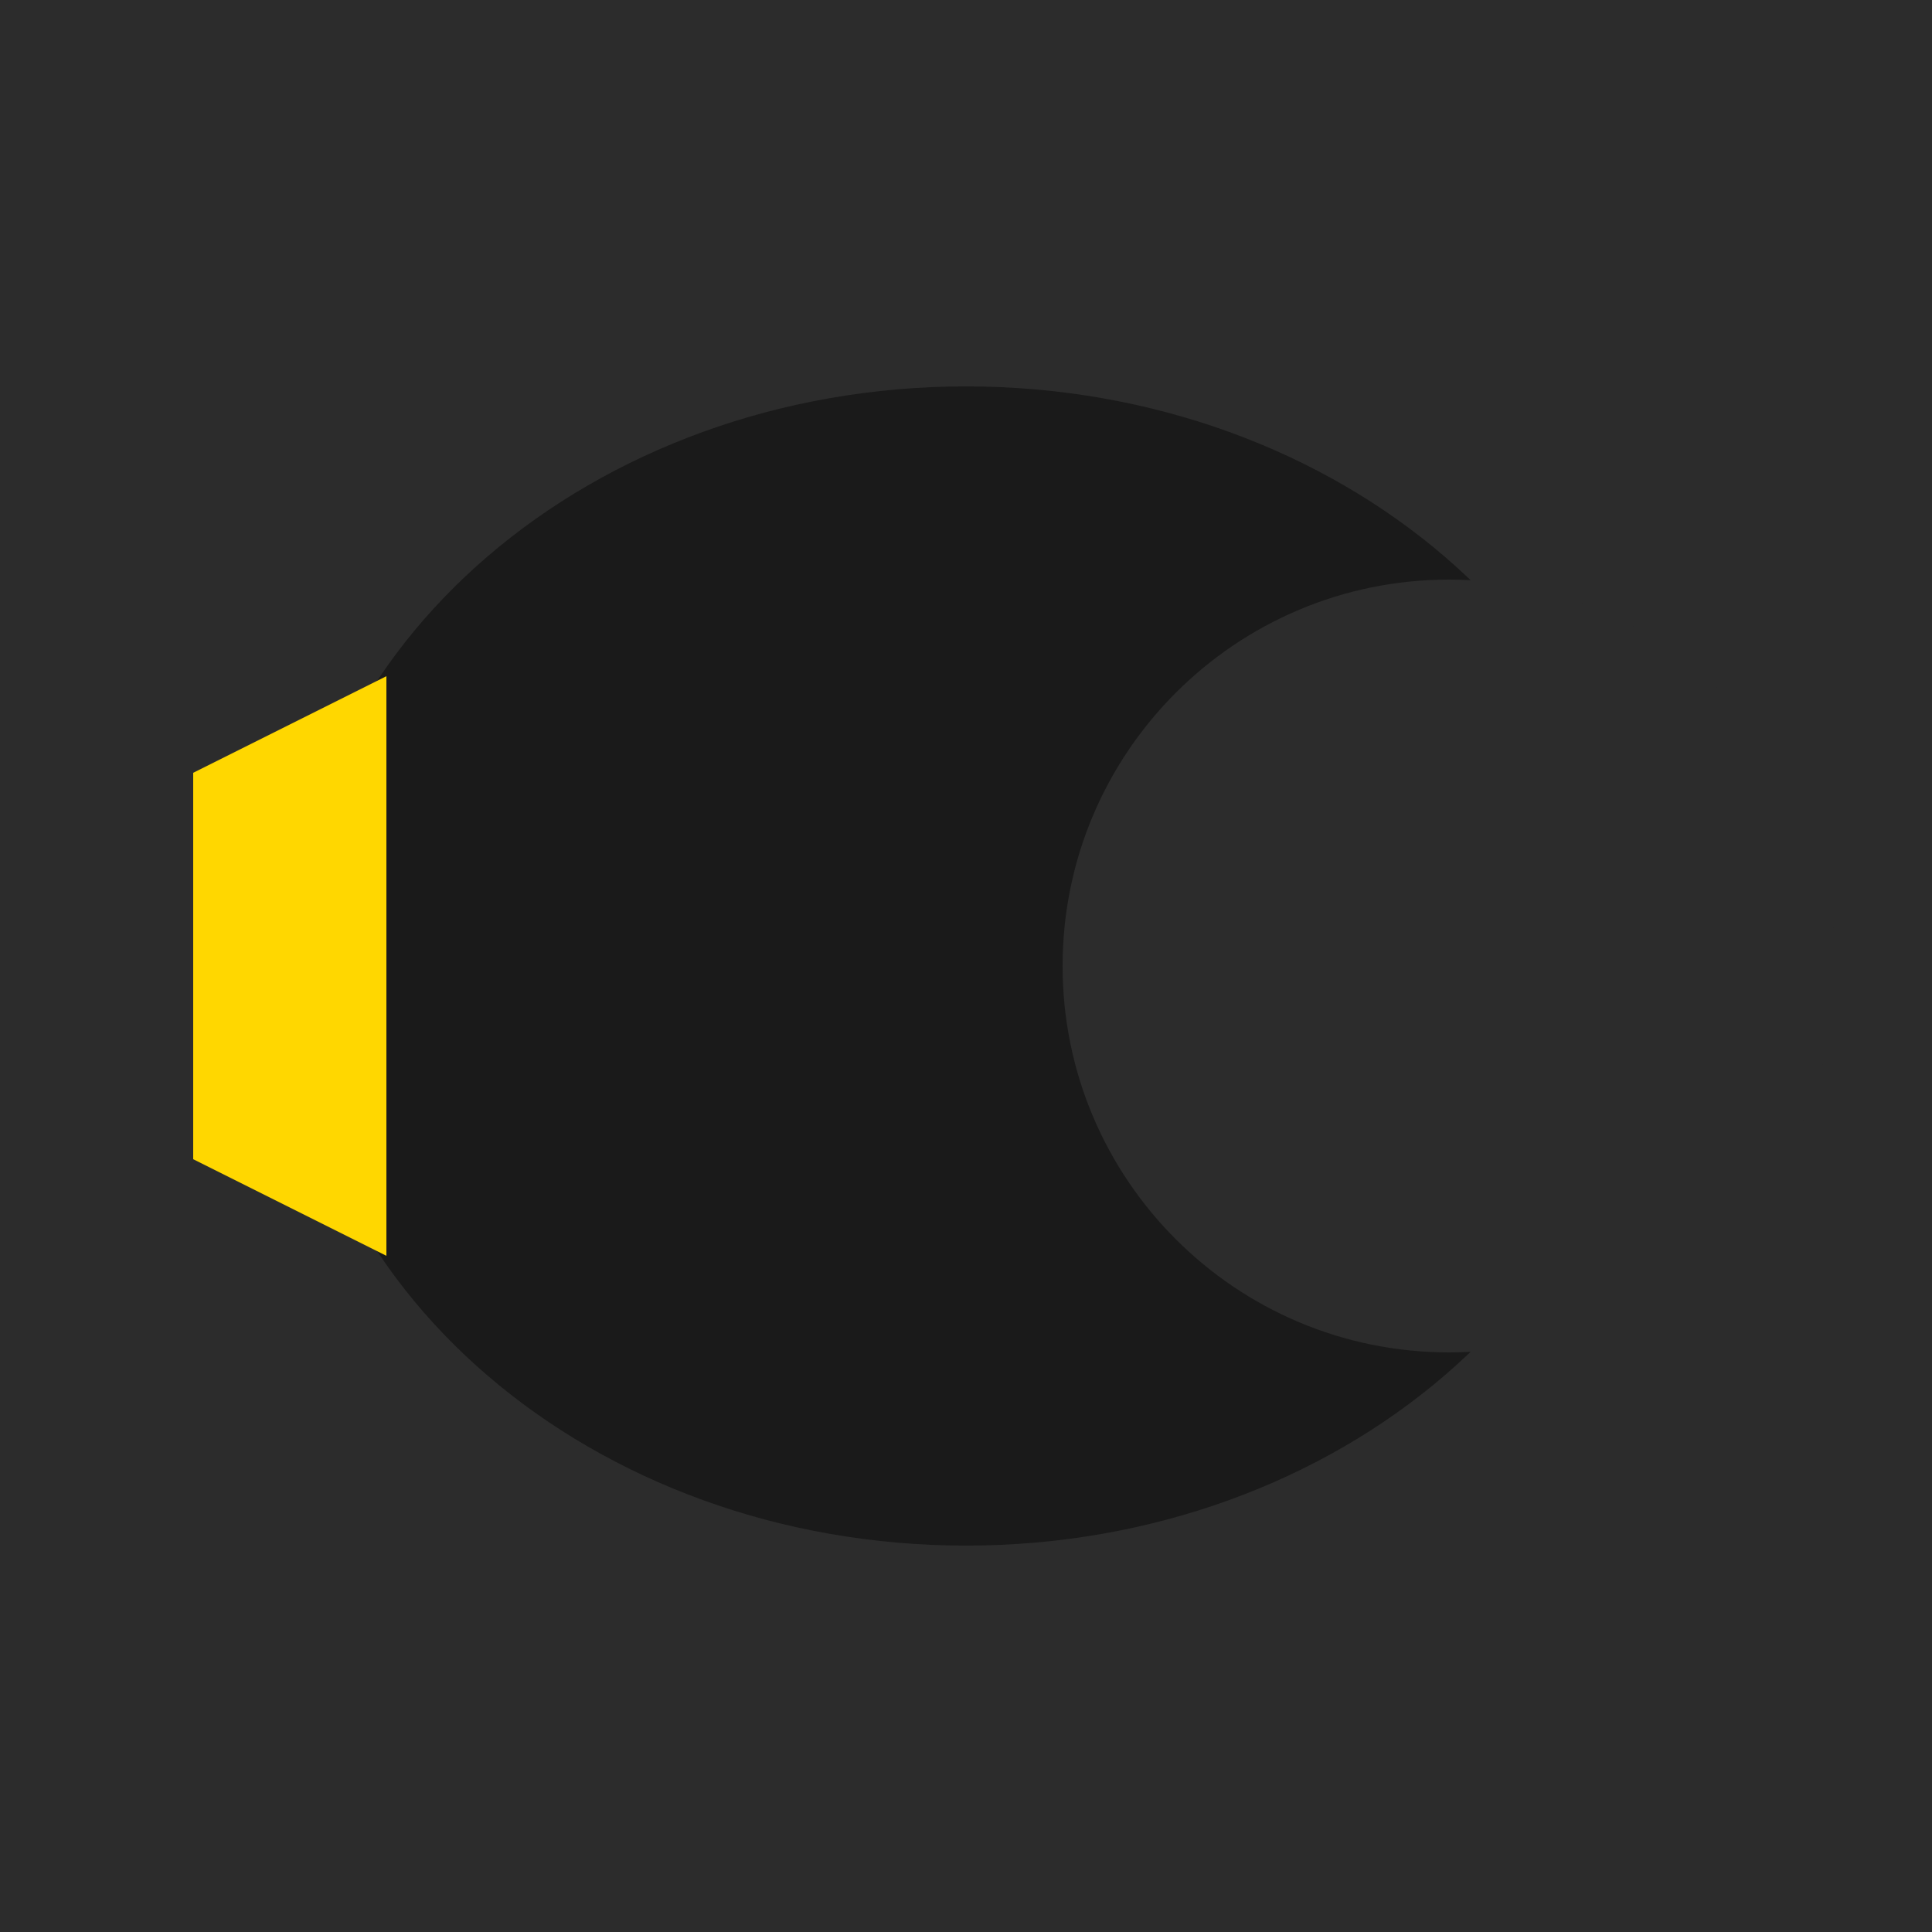
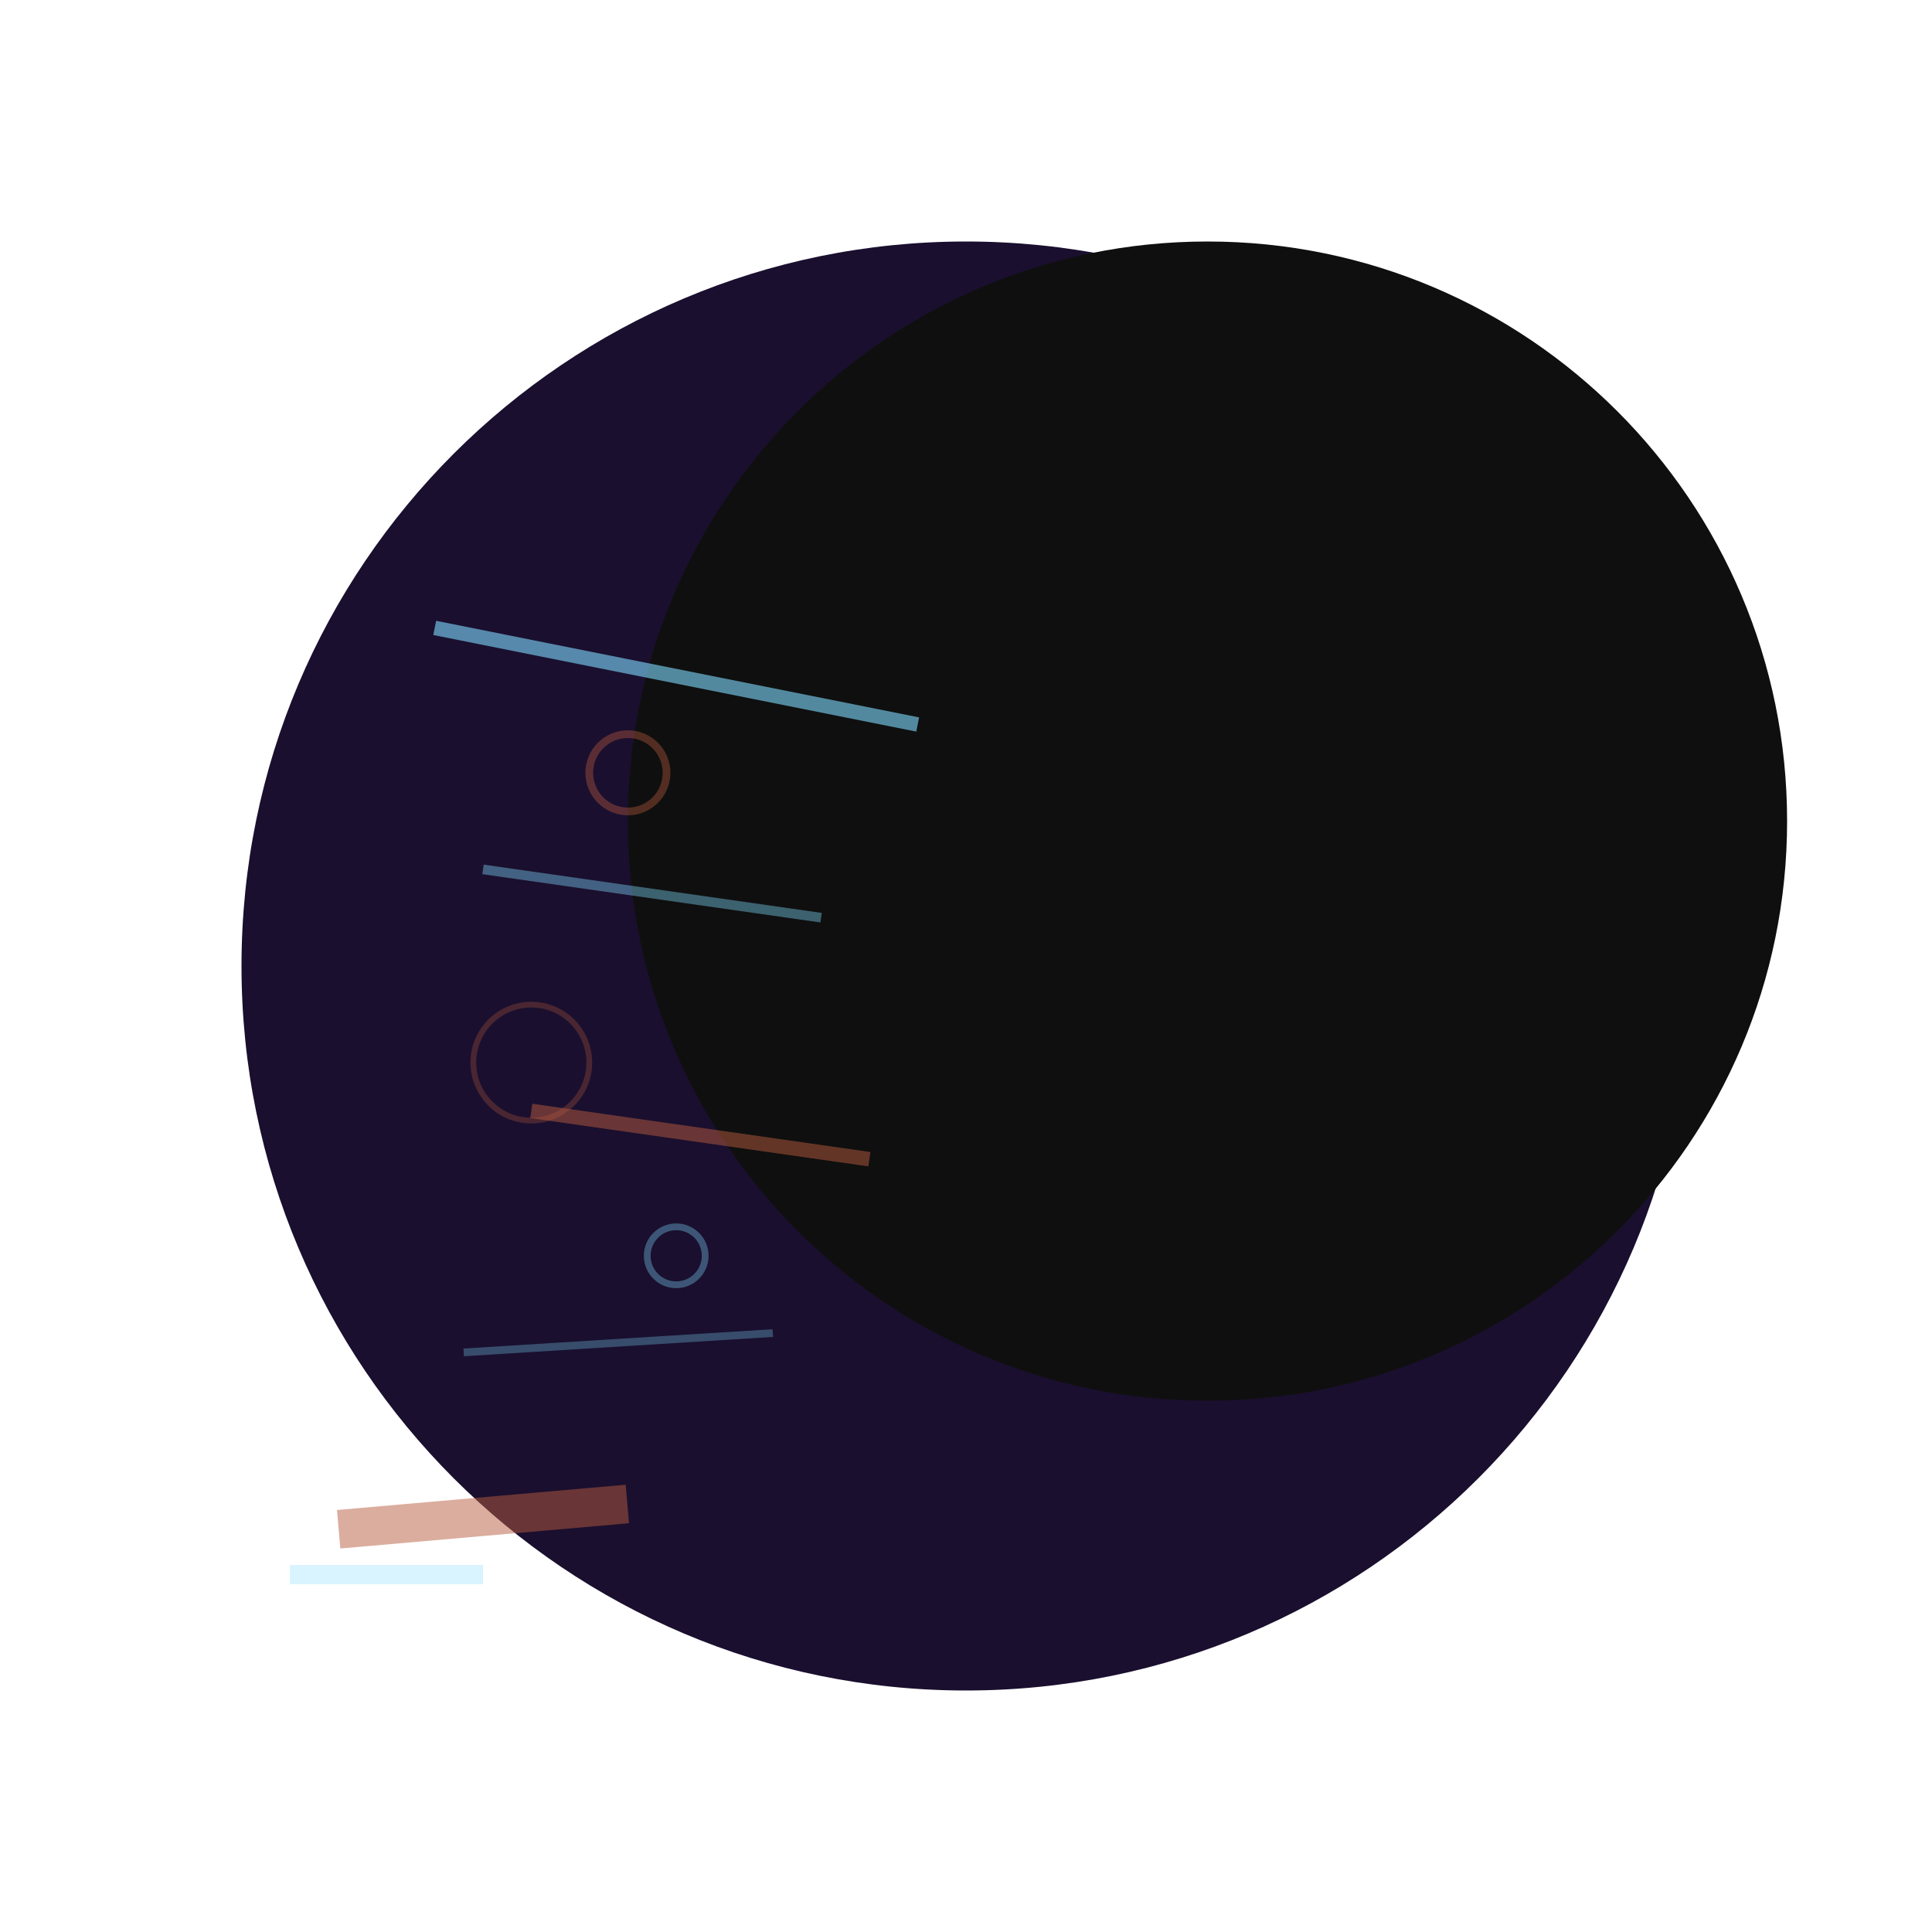
- <svg xmlns="http://www.w3.org/2000/svg" viewBox="0 0 200 200" background="#2C2C2C">
-   <rect width="200" height="200" fill="#2C2C2C" />
-   <ellipse cx="100" cy="100" rx="70" ry="60" fill="#1A1A1A" />
-   <ellipse cx="150" cy="100" rx="40" ry="40" fill="#2C2C2C" />
-   <polygon points="20,80 40,70 40,130 20,120" fill="#FFD700" />
+ <svg xmlns="http://www.w3.org/2000/svg" viewBox="0 0 200 200">
+   <defs>
+     <clipPath id="moon-clip">
+       <circle cx="100" cy="100" r="75" />
+     </clipPath>
+     <linearGradient id="light-bleed" x1="0" y1="0" x2="1" y2="1">
+       <stop offset="0%" stop-color="#7FDBFF" stop-opacity="0.8" />
+       <stop offset="100%" stop-color="#B85B3E" stop-opacity="0.3" />
+     </linearGradient>
+   </defs>
+   <circle cx="100" cy="100" r="75" fill="#1A0F2E" stroke="none" />
+   <circle cx="125" cy="85" r="60" fill="#0F0F0F" />
+   <line x1="45" y1="65" x2="95" y2="75" stroke="#7FDBFF" stroke-width="1.5" opacity="0.6" />
+   <line x1="50" y1="90" x2="85" y2="95" stroke="#7FDBFF" stroke-width="1" opacity="0.4" />
+   <line x1="55" y1="115" x2="90" y2="120" stroke="#B85B3E" stroke-width="1.5" opacity="0.5" />
+   <line x1="48" y1="140" x2="80" y2="138" stroke="#7FDBFF" stroke-width="0.8" opacity="0.3" />
+   <circle cx="65" cy="80" r="4" fill="none" stroke="#B85B3E" stroke-width="0.8" opacity="0.4" />
+   <circle cx="55" cy="110" r="6" fill="none" stroke="#B85B3E" stroke-width="0.6" opacity="0.3" />
+   <circle cx="70" cy="130" r="3" fill="none" stroke="#7FDBFF" stroke-width="0.7" opacity="0.35" />
+   <rect x="35" y="155" width="30" height="4" fill="#B85B3E" opacity="0.5" transform="rotate(-5 50 157)" />
+   <rect x="30" y="162" width="20" height="2" fill="#7FDBFF" opacity="0.3" />
</svg>
